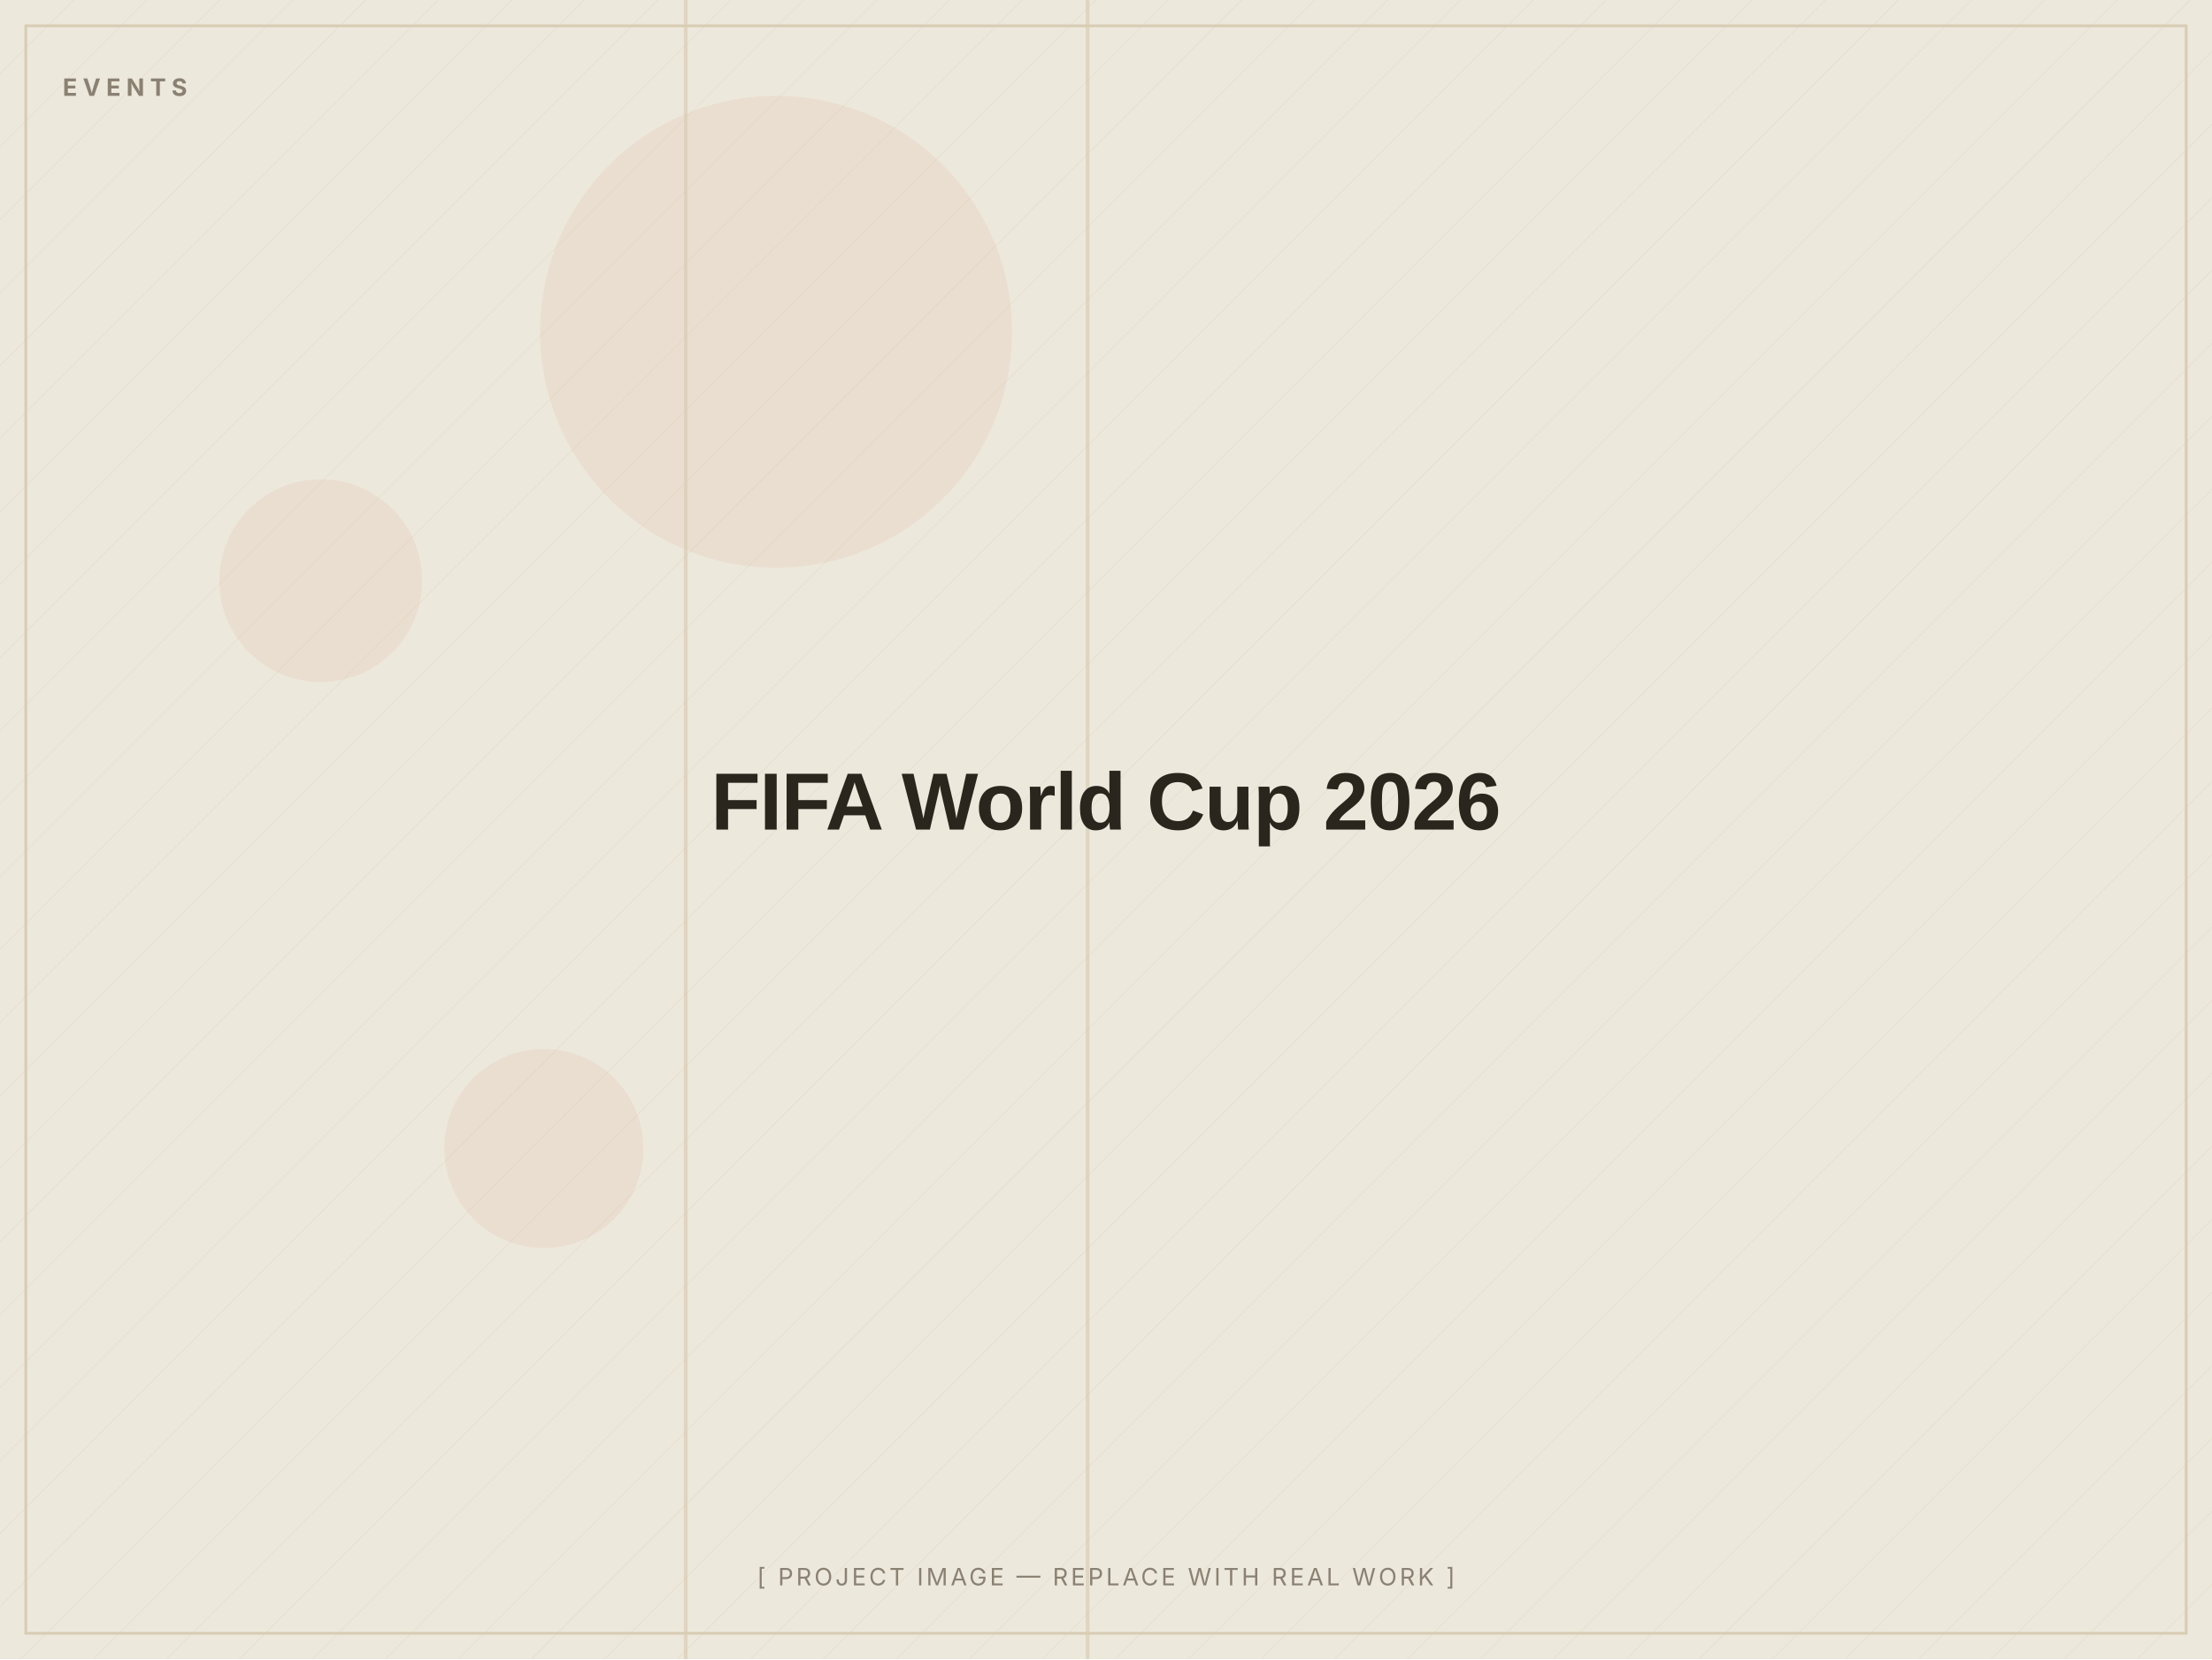
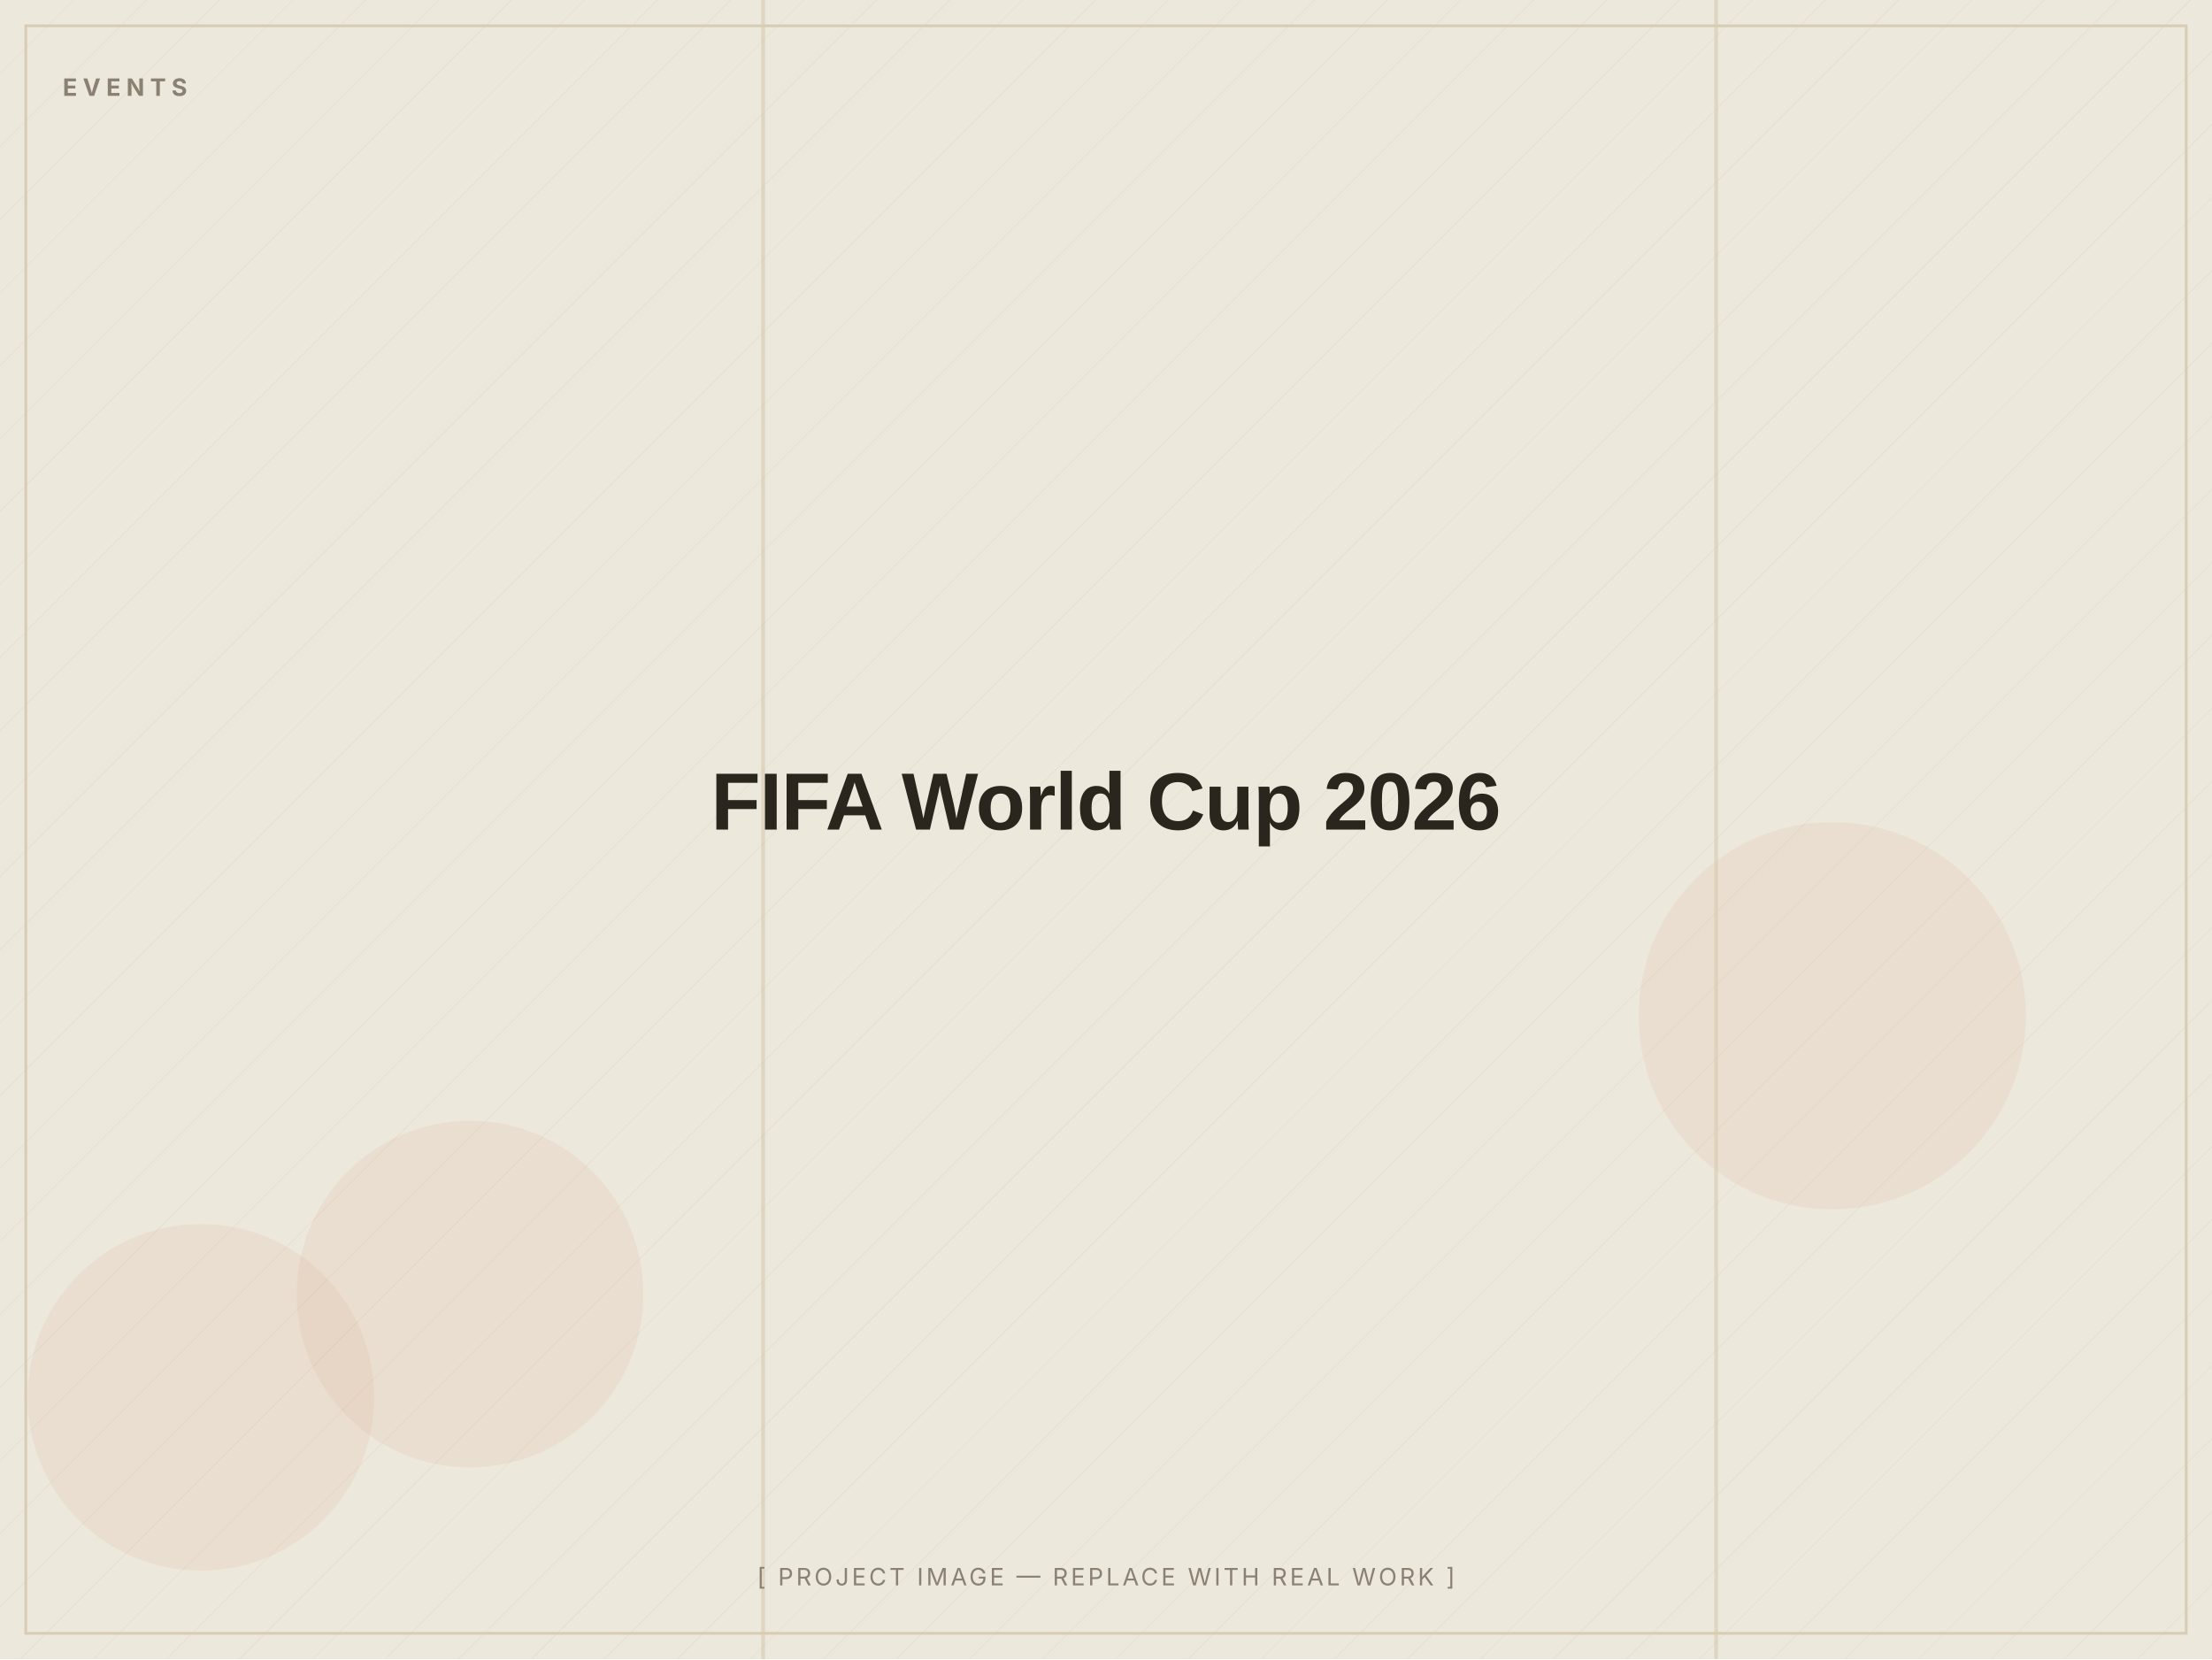
<svg xmlns="http://www.w3.org/2000/svg" width="1200" height="900" viewBox="0 0 1200 900" role="img" aria-label="FIFA World Cup 2026 — placeholder image">
  <defs>
    <pattern id="d" width="28" height="28" patternUnits="userSpaceOnUse" patternTransform="rotate(45)">
      <line x1="0" y1="0" x2="0" y2="28" stroke="#D8CDB4" stroke-width="1" opacity="0.5" />
    </pattern>
  </defs>
  <rect width="1200" height="900" fill="#EDE8DC" />
  <rect width="1200" height="900" fill="url(#d)" opacity="0.55" />
-   <circle cx="174" cy="315" r="55" fill="#C2410C" opacity="0.06" />
-   <circle cx="295" cy="623" r="54" fill="#C2410C" opacity="0.06" />
-   <circle cx="421" cy="180" r="128" fill="#C2410C" opacity="0.06" />
-   <rect x="589" y="0" width="2" height="900" fill="#D8CDB4" opacity="0.7" />
-   <rect x="371" y="0" width="2" height="900" fill="#D8CDB4" opacity="0.7" />
+   <circle cx="109" cy="758" r="94" fill="#C2410C" opacity="0.06" />
+   <circle cx="255" cy="702" r="94" fill="#C2410C" opacity="0.06" />
+   <circle cx="994" cy="551" r="105" fill="#C2410C" opacity="0.06" />
+   <rect x="930" y="0" width="2" height="900" fill="#D8CDB4" opacity="0.7" />
+   <rect x="413" y="0" width="2" height="900" fill="#D8CDB4" opacity="0.7" />
  <rect x="14" y="14" width="1172" height="872" fill="none" stroke="#D8CDB4" stroke-width="1.5" />
  <text x="34" y="52" font-family="Inter, Arial, sans-serif" font-weight="700" font-size="13" letter-spacing="3" fill="#8A8172">EVENTS</text>
  <text x="600.0" y="450.0" text-anchor="middle" font-family="Archivo, Arial, sans-serif" font-weight="800" font-size="44" letter-spacing="-0.5" fill="#2A251D">FIFA World Cup 2026</text>
  <text x="600.0" y="860" text-anchor="middle" font-family="Inter, Arial, sans-serif" font-size="13" letter-spacing="1.5" fill="#8A8172">[ PROJECT IMAGE — REPLACE WITH REAL WORK ]</text>
</svg>
